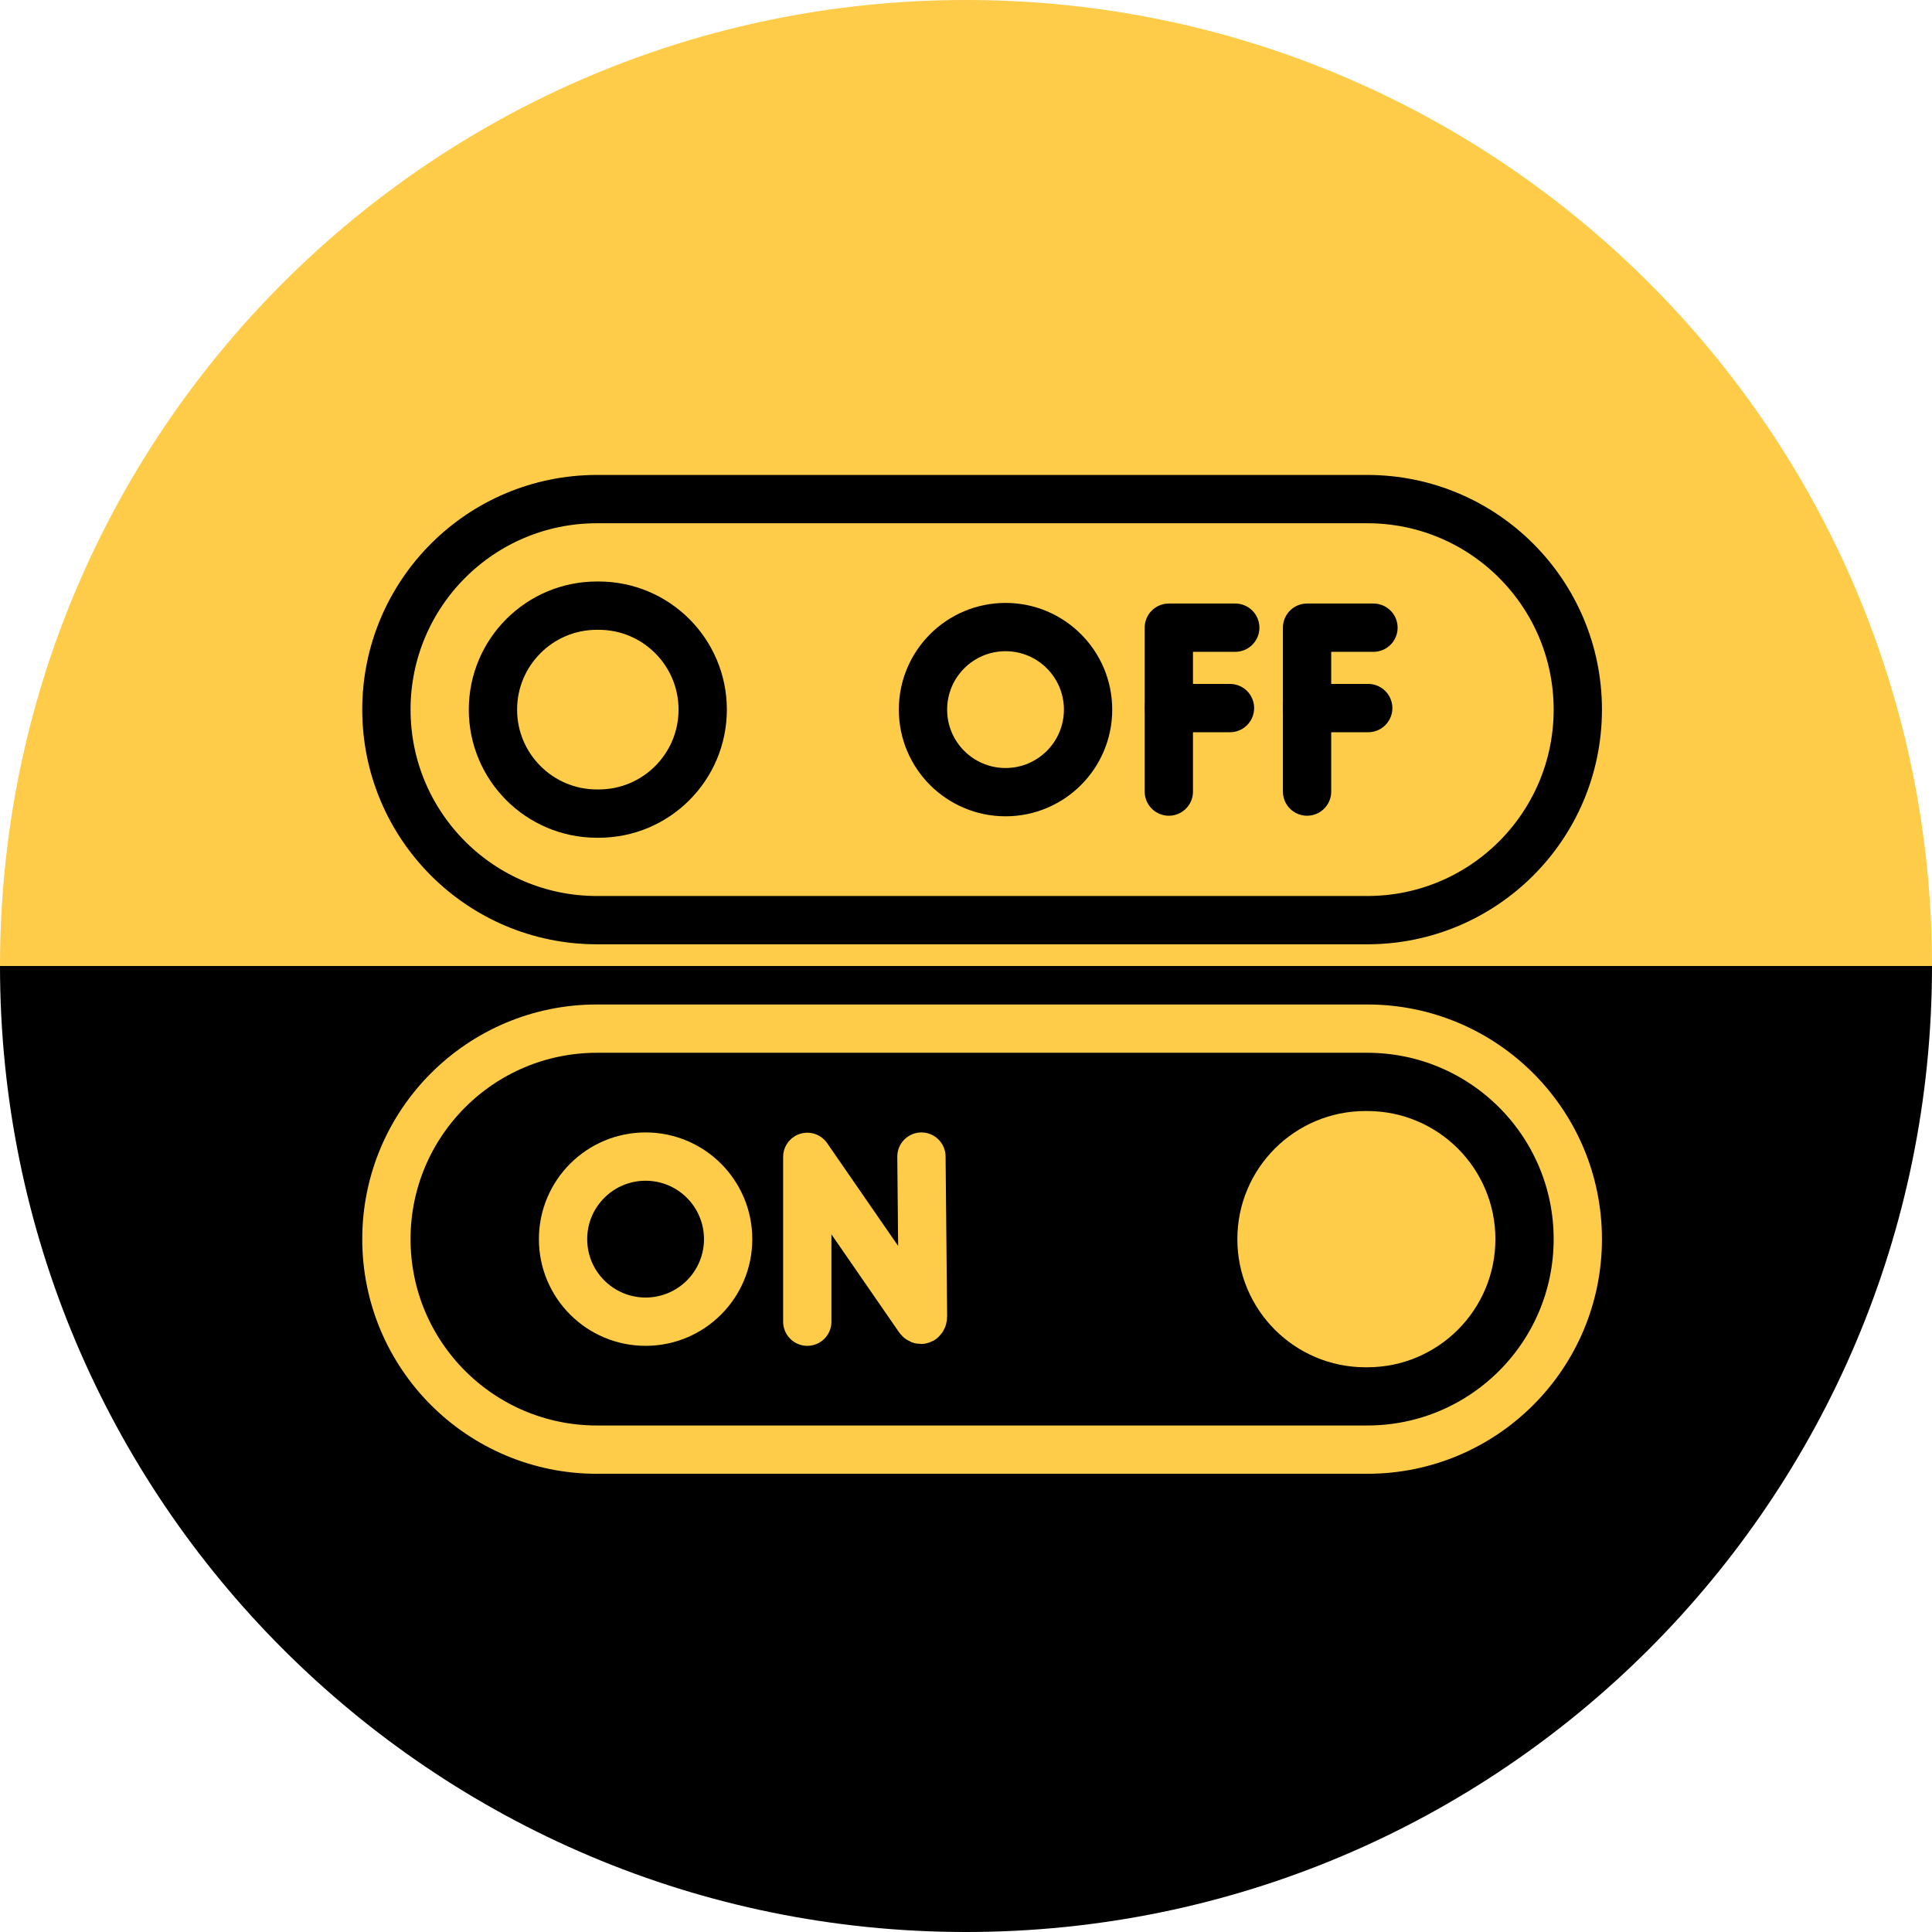
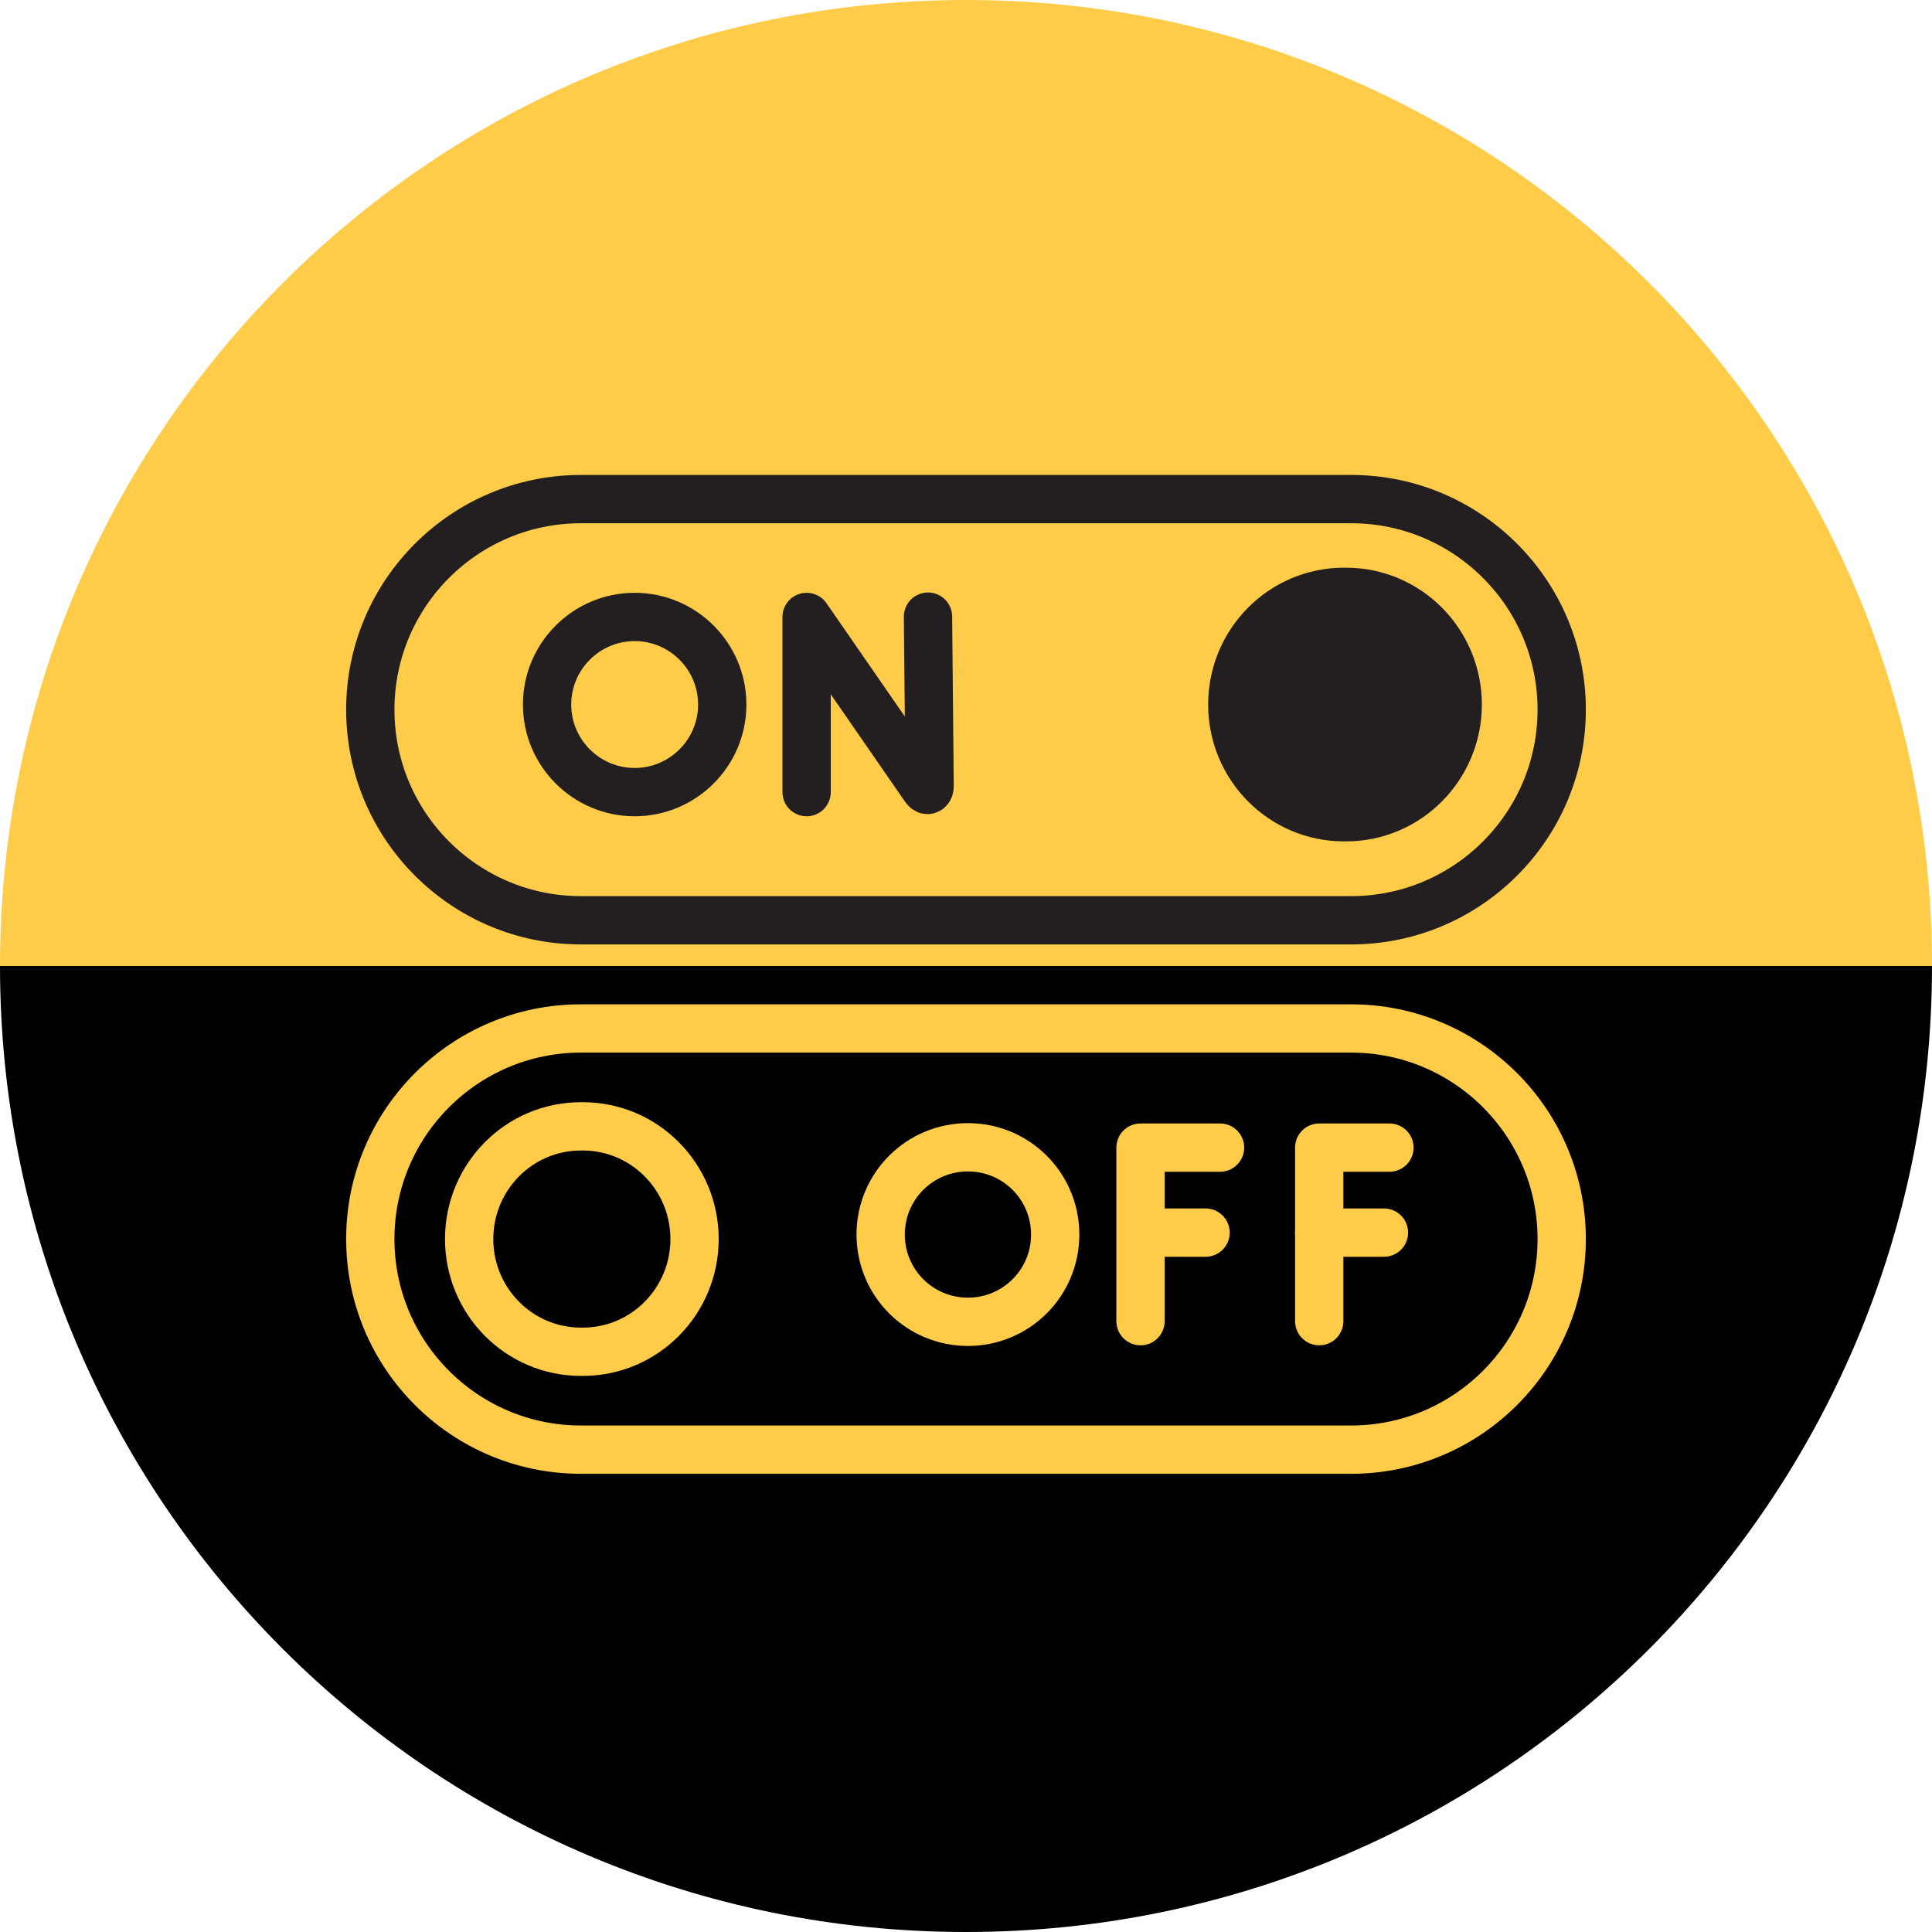
- <svg xmlns="http://www.w3.org/2000/svg" width="60" height="60" viewBox="0 0 60 60" fill="none">
-   <path fill-rule="evenodd" clip-rule="evenodd" d="M0 30H60C60 13.431 46.569 0 30 0C13.431 0 0 13.431 0 30Z" fill="#FFCC49" />
-   <path fill-rule="evenodd" clip-rule="evenodd" d="M60 30H0C0 46.569 13.431 60 30 60C46.569 60 60 46.569 60 30Z" fill="black" />
-   <path d="M42.462 28.576H18.538C14.927 28.576 12 25.649 12 22.038C12 18.427 14.927 15.5 18.538 15.5H42.462C46.073 15.5 49 18.427 49 22.038C49 25.649 46.073 28.576 42.462 28.576Z" stroke="black" stroke-width="1.5" stroke-miterlimit="10" stroke-linecap="round" stroke-linejoin="round" />
-   <path d="M15.309 22.038C15.309 20.255 16.755 18.809 18.538 18.809H18.594C20.377 18.809 21.823 20.255 21.823 22.038C21.823 23.821 20.377 25.267 18.594 25.267H18.538C16.755 25.267 15.309 23.821 15.309 22.038Z" stroke="black" stroke-width="1.5" stroke-miterlimit="10" stroke-linecap="round" stroke-linejoin="round" />
-   <path d="M38.362 19.493H36.299V24.583" stroke="black" stroke-width="1.5" stroke-miterlimit="10" stroke-linecap="round" stroke-linejoin="round" />
-   <path d="M36.299 21.99H38.198" stroke="black" stroke-width="1.5" stroke-miterlimit="10" stroke-linecap="round" stroke-linejoin="round" />
-   <path d="M42.654 19.493H40.592V24.583" stroke="black" stroke-width="1.5" stroke-miterlimit="10" stroke-linecap="round" stroke-linejoin="round" />
-   <path d="M40.592 21.99H42.491" stroke="black" stroke-width="1.5" stroke-miterlimit="10" stroke-linecap="round" stroke-linejoin="round" />
-   <path d="M31.228 24.601C32.643 24.601 33.791 23.454 33.791 22.038C33.791 20.622 32.643 19.474 31.228 19.474C29.812 19.474 28.664 20.622 28.664 22.038C28.664 23.454 29.812 24.601 31.228 24.601Z" stroke="black" stroke-width="1.5" stroke-miterlimit="10" stroke-linecap="round" stroke-linejoin="round" />
-   <path d="M18.538 31.945H42.462C46.073 31.945 49 34.872 49 38.482C49 42.093 46.073 45.02 42.462 45.02H18.538C14.927 45.02 12 42.093 12 38.482C12 34.872 14.927 31.945 18.538 31.945Z" stroke="#FFCC49" stroke-width="1.5" stroke-miterlimit="10" stroke-linecap="round" stroke-linejoin="round" />
-   <path d="M45.691 38.483C45.691 40.266 44.245 41.712 42.462 41.712H42.406C40.623 41.712 39.177 40.266 39.177 38.483C39.177 36.699 40.623 35.254 42.406 35.254H42.462C44.245 35.254 45.691 36.699 45.691 38.483Z" fill="#FFCC49" stroke="#FFCC49" stroke-width="1.5" stroke-miterlimit="10" stroke-linecap="round" stroke-linejoin="round" />
-   <path d="M25.071 41.046V35.928L28.531 40.939C28.595 41.031 28.664 40.986 28.664 40.873L28.616 35.919" stroke="#FFCC49" stroke-width="1.5" stroke-miterlimit="10" stroke-linecap="round" stroke-linejoin="round" />
-   <path d="M20.05 41.046C21.466 41.046 22.613 39.898 22.613 38.483C22.613 37.067 21.466 35.919 20.05 35.919C18.634 35.919 17.486 37.067 17.486 38.483C17.486 39.898 18.634 41.046 20.05 41.046Z" stroke="#FFCC49" stroke-width="1.5" stroke-miterlimit="10" stroke-linecap="round" stroke-linejoin="round" />
+ <svg xmlns="http://www.w3.org/2000/svg" id="Layer_1" data-name="Layer 1" viewBox="0 0 60 60">
+   <path d="m0,30h60C60,13.43,46.57,0,30,0S0,13.43,0,30Z" fill="#ffcc49" fill-rule="evenodd" />
+   <path d="m60,30H0c0,16.57,13.43,30,30,30s30-13.43,30-30Z" fill-rule="evenodd" />
+   <path d="m18.04,15.5h23.92c3.61,0,6.54,2.93,6.54,6.54s-2.93,6.54-6.54,6.54h-23.92c-3.61,0-6.54-2.93-6.54-6.54s2.93-6.54,6.54-6.54Z" fill="none" stroke="#231f20" stroke-linecap="round" stroke-linejoin="round" stroke-width="1.5" />
+   <path d="m45.27,21.88c0,1.93-1.55,3.5-3.47,3.5h-.06c-1.92,0-3.47-1.57-3.47-3.5s1.55-3.5,3.47-3.5h.06c1.92,0,3.47,1.57,3.47,3.5Z" fill="#231f20" stroke="#231f20" stroke-linecap="round" stroke-linejoin="round" stroke-width="1.5" />
+   <path d="m25.05,24.6v-5.44l3.68,5.32c.07.1.14.05.14-.07l-.05-5.26" fill="none" stroke="#231f20" stroke-linecap="round" stroke-linejoin="round" stroke-width="1.5" />
+   <path d="m19.71,24.6c1.5,0,2.72-1.22,2.72-2.72s-1.22-2.72-2.72-2.72-2.72,1.22-2.72,2.72,1.22,2.72,2.72,2.72Z" fill="none" stroke="#231f20" stroke-linecap="round" stroke-linejoin="round" stroke-width="1.5" />
+   <path d="m41.96,45.02h-23.92c-3.61,0-6.54-2.93-6.54-6.54s2.93-6.54,6.54-6.54h23.92c3.61,0,6.54,2.93,6.54,6.54s-2.93,6.54-6.54,6.54Z" fill="none" stroke="#ffcc49" stroke-linecap="round" stroke-linejoin="round" stroke-width="1.5" />
+   <path d="m14.57,38.48c0-1.93,1.55-3.5,3.47-3.5h.06c1.92,0,3.47,1.57,3.47,3.5s-1.55,3.5-3.47,3.5h-.06c-1.92,0-3.47-1.57-3.47-3.5Z" fill="none" stroke="#ffcc49" stroke-linecap="round" stroke-linejoin="round" stroke-width="1.5" />
+   <path d="m37.89,35.64h-2.47v5.39" fill="none" stroke="#ffcc49" stroke-linecap="round" stroke-linejoin="round" stroke-width="1.5" />
+   <path d="m35.43,38.28h2.01" fill="none" stroke="#ffcc49" stroke-linecap="round" stroke-linejoin="round" stroke-width="1.5" />
+   <path d="m43.15,35.64h-2.18v5.39" fill="none" stroke="#ffcc49" stroke-linecap="round" stroke-linejoin="round" stroke-width="1.5" />
+   <path d="m40.97,38.28h2.01" fill="none" stroke="#ffcc49" stroke-linecap="round" stroke-linejoin="round" stroke-width="1.5" />
+   <path d="m30.06,41.05c1.5,0,2.71-1.21,2.71-2.71s-1.21-2.71-2.71-2.71-2.71,1.21-2.71,2.71,1.21,2.71,2.71,2.71Z" fill="none" stroke="#ffcc49" stroke-linecap="round" stroke-linejoin="round" stroke-width="1.5" />
</svg>
